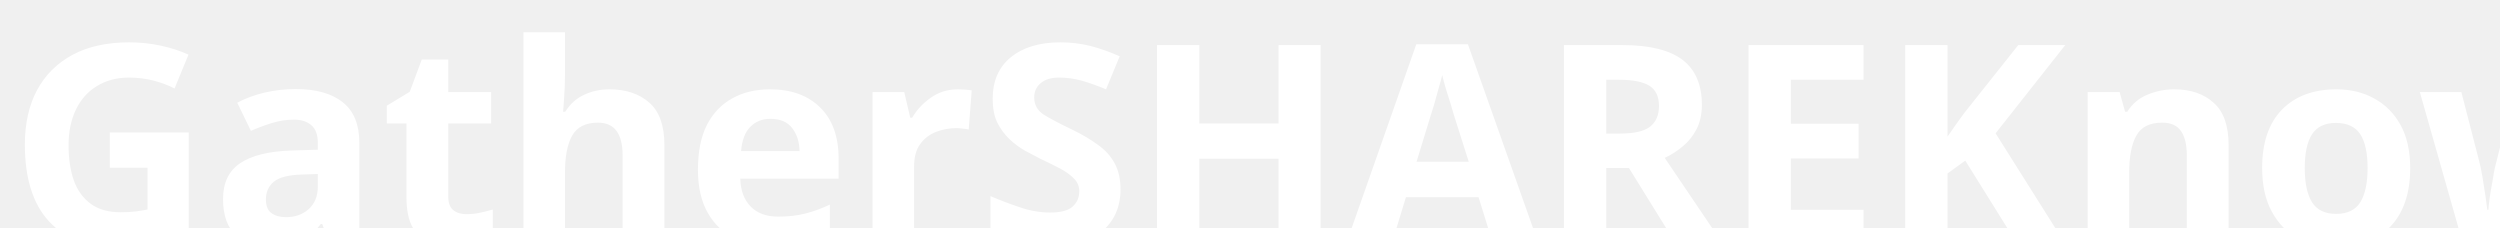
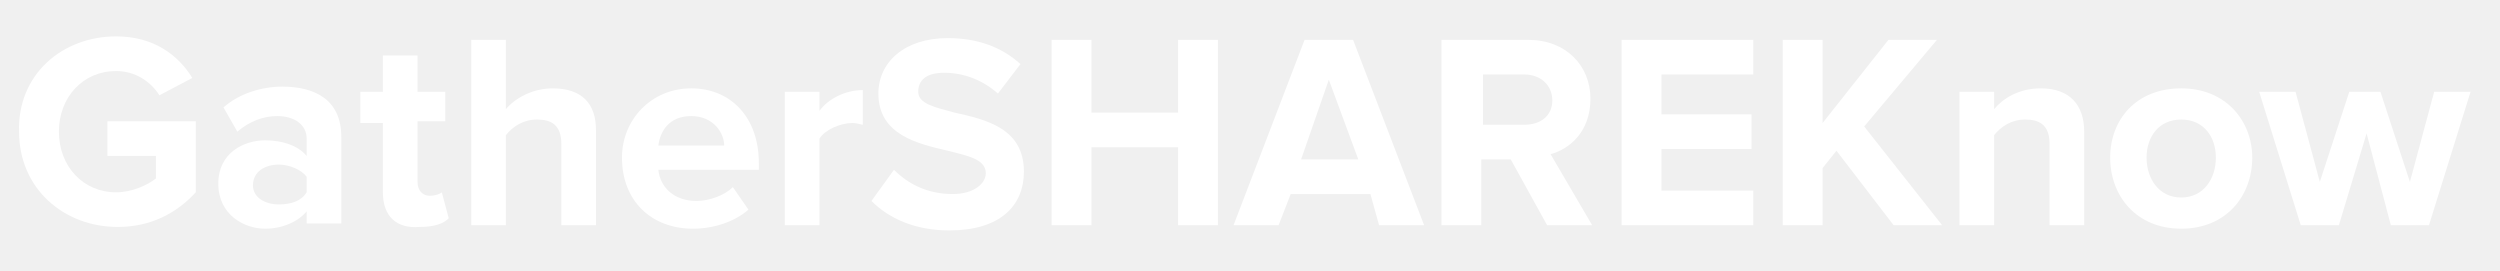
- <svg xmlns="http://www.w3.org/2000/svg" width="143px" height="13px" viewBox="0 0 143 13" version="1.1">
-   <g id="Symbols" stroke="none" stroke-width="1" fill="none" fill-rule="evenodd" font-family="ProximaNova-Bold, Proxima Nova" font-size="16" font-weight="bold" line-spacing="18">
-     <g id="Navigation/Patient/ScreeningStudyA" transform="translate(-150, -18)" fill="#FFFFFF">
-       <text id="GatherSHAREKnow">
-         <tspan x="150.5" y="32">GatherSHAREKnow</tspan>
-       </text>
+ <svg xmlns="http://www.w3.org/2000/svg" version="1.1" id="Layer_1" x="0px" y="0px" viewBox="0 0 144.3 15.6" style="enable-background:new 0 0 144.3 15.6;" xml:space="preserve">
+   <style type="text/css">
+ 	.st0{enable-background:new    ;}
+ 	.st1{fill:#FFFFFF;}
+ </style>
+   <g id="Symbols">
+     <g id="Navigation_x2F_Patient_x2F_ScreeningStudyA" transform="translate(-150, -18)">
+       <g class="st0">
+         <path class="st1" d="M156.7,20.1c2.2,0,3.6,1.1,4.4,2.4l-1.9,1c-0.5-0.8-1.4-1.4-2.5-1.4c-1.9,0-3.3,1.5-3.3,3.5s1.4,3.5,3.3,3.5     c0.9,0,1.8-0.4,2.3-0.8v-1.3h-2.8v-2h5.1v4.1c-1.1,1.2-2.6,2-4.5,2c-3.1,0-5.7-2.2-5.7-5.5C151,22.3,153.6,20.1,156.7,20.1z" />
+         <path class="st1" d="M167.7,30.2c-0.5,0.6-1.4,1-2.4,1c-1.2,0-2.7-0.8-2.7-2.6c0-1.8,1.5-2.5,2.7-2.5c1,0,1.9,0.3,2.4,0.9V26     c0-0.8-0.7-1.3-1.7-1.3c-0.8,0-1.6,0.3-2.3,0.9l-0.8-1.4c0.9-0.8,2.2-1.2,3.4-1.2c1.8,0,3.4,0.7,3.4,2.9v5h-2V30.2z M167.7,28.2     c-0.3-0.4-1-0.7-1.6-0.7c-0.8,0-1.5,0.4-1.5,1.2c0,0.7,0.7,1.1,1.5,1.1c0.7,0,1.3-0.2,1.6-0.7V28.2z" />
+         <path class="st1" d="M172.1,29.1v-4h-1.3v-1.8h1.3v-2.1h2v2.1h1.6V25h-1.6v3.5c0,0.5,0.3,0.8,0.7,0.8c0.3,0,0.6-0.1,0.7-0.2     l0.4,1.5c-0.3,0.3-0.8,0.5-1.7,0.5C172.9,31.2,172.1,30.5,172.1,29.1z" />
+         <path class="st1" d="M182.4,26.3c0-1.1-0.6-1.4-1.4-1.4c-0.8,0-1.4,0.4-1.8,0.9V31h-2V20.3h2v4c0.5-0.6,1.5-1.2,2.7-1.2     c1.7,0,2.5,0.9,2.5,2.4V31h-2V26.3z" />
+         <path class="st1" d="M189.9,23.1c2.3,0,3.9,1.7,3.9,4.3v0.4H188c0.1,1,0.9,1.8,2.2,1.8c0.7,0,1.6-0.3,2.1-0.8l0.9,1.3     c-0.8,0.7-2,1.1-3.2,1.1c-2.4,0-4.1-1.6-4.1-4.1C185.9,24.9,187.6,23.1,189.9,23.1z M188,26.4h3.8c0-0.7-0.6-1.7-1.9-1.7     C188.6,24.7,188.1,25.6,188,26.4z" />
+         <path class="st1" d="M195.3,23.3h2v1.1c0.5-0.7,1.5-1.2,2.5-1.2v2c-0.1,0-0.3-0.1-0.6-0.1c-0.7,0-1.6,0.4-1.9,0.9V31h-2V23.3z" />
+         <path class="st1" d="M201.6,27.8c0.8,0.8,1.9,1.4,3.4,1.4c1.2,0,1.9-0.6,1.9-1.2c0-0.8-1-1-2.2-1.3c-1.7-0.4-4-0.9-4-3.3     c0-1.8,1.5-3.2,4-3.2c1.7,0,3.1,0.5,4.2,1.5l-1.3,1.7c-0.9-0.8-2-1.2-3.1-1.2c-1,0-1.5,0.4-1.5,1.1c0,0.7,1,0.9,2.1,1.2     c1.8,0.4,4,0.9,4,3.4c0,2-1.4,3.4-4.3,3.4c-2,0-3.5-0.7-4.5-1.7L201.6,27.8z" />
+         <path class="st1" d="M218,26.5h-5V31h-2.3V20.3h2.3v4.2h5v-4.2h2.3V31H218V26.5z" />
+         <path class="st1" d="M229.1,29.2h-4.6l-0.7,1.8h-2.6l4.1-10.7h2.8l4.1,10.7h-2.6L229.1,29.2z M225.1,27.2h3.3l-1.7-4.6     L225.1,27.2z" />
+         <path class="st1" d="M237.2,27.2h-1.7V31h-2.3V20.3h5c2.2,0,3.6,1.5,3.6,3.4c0,1.9-1.2,2.9-2.3,3.2l2.4,4.1h-2.6L237.2,27.2z      M238,22.3h-2.4v2.9h2.4c0.9,0,1.6-0.5,1.6-1.4C239.6,22.9,238.9,22.3,238,22.3z" />
+         <path class="st1" d="M243.6,20.3h7.6v2h-5.3v2.3h5.2v2h-5.2V29h5.3v2h-7.6V20.3z" />
+         <path class="st1" d="M256,26.7l-0.8,1V31h-2.3V20.3h2.3v4.8l3.8-4.8h2.8l-4.2,5l4.5,5.7h-2.8L256,26.7z" />
+         <path class="st1" d="M268.3,26.3c0-1.1-0.6-1.4-1.4-1.4c-0.8,0-1.4,0.4-1.8,0.9V31h-2v-7.7h2v1c0.5-0.6,1.4-1.2,2.7-1.2     c1.7,0,2.5,1,2.5,2.5V31h-2V26.3z" />
+         <path class="st1" d="M271.8,27.1c0-2.2,1.5-4,4.1-4c2.6,0,4.1,1.9,4.1,4c0,2.2-1.5,4.1-4.1,4.1C273.3,31.2,271.8,29.3,271.8,27.1     z M277.9,27.1c0-1.2-0.7-2.2-2-2.2s-2,1-2,2.2c0,1.2,0.7,2.3,2,2.3S277.9,28.3,277.9,27.1z" />
+         <path class="st1" d="M286.6,25.7L285,31h-2.2l-2.4-7.7h2.1l1.4,5.2l1.7-5.2h1.8l1.7,5.2l1.4-5.2h2.1l-2.4,7.7h-2.2L286.6,25.7z" />
+       </g>
    </g>
  </g>
</svg>
